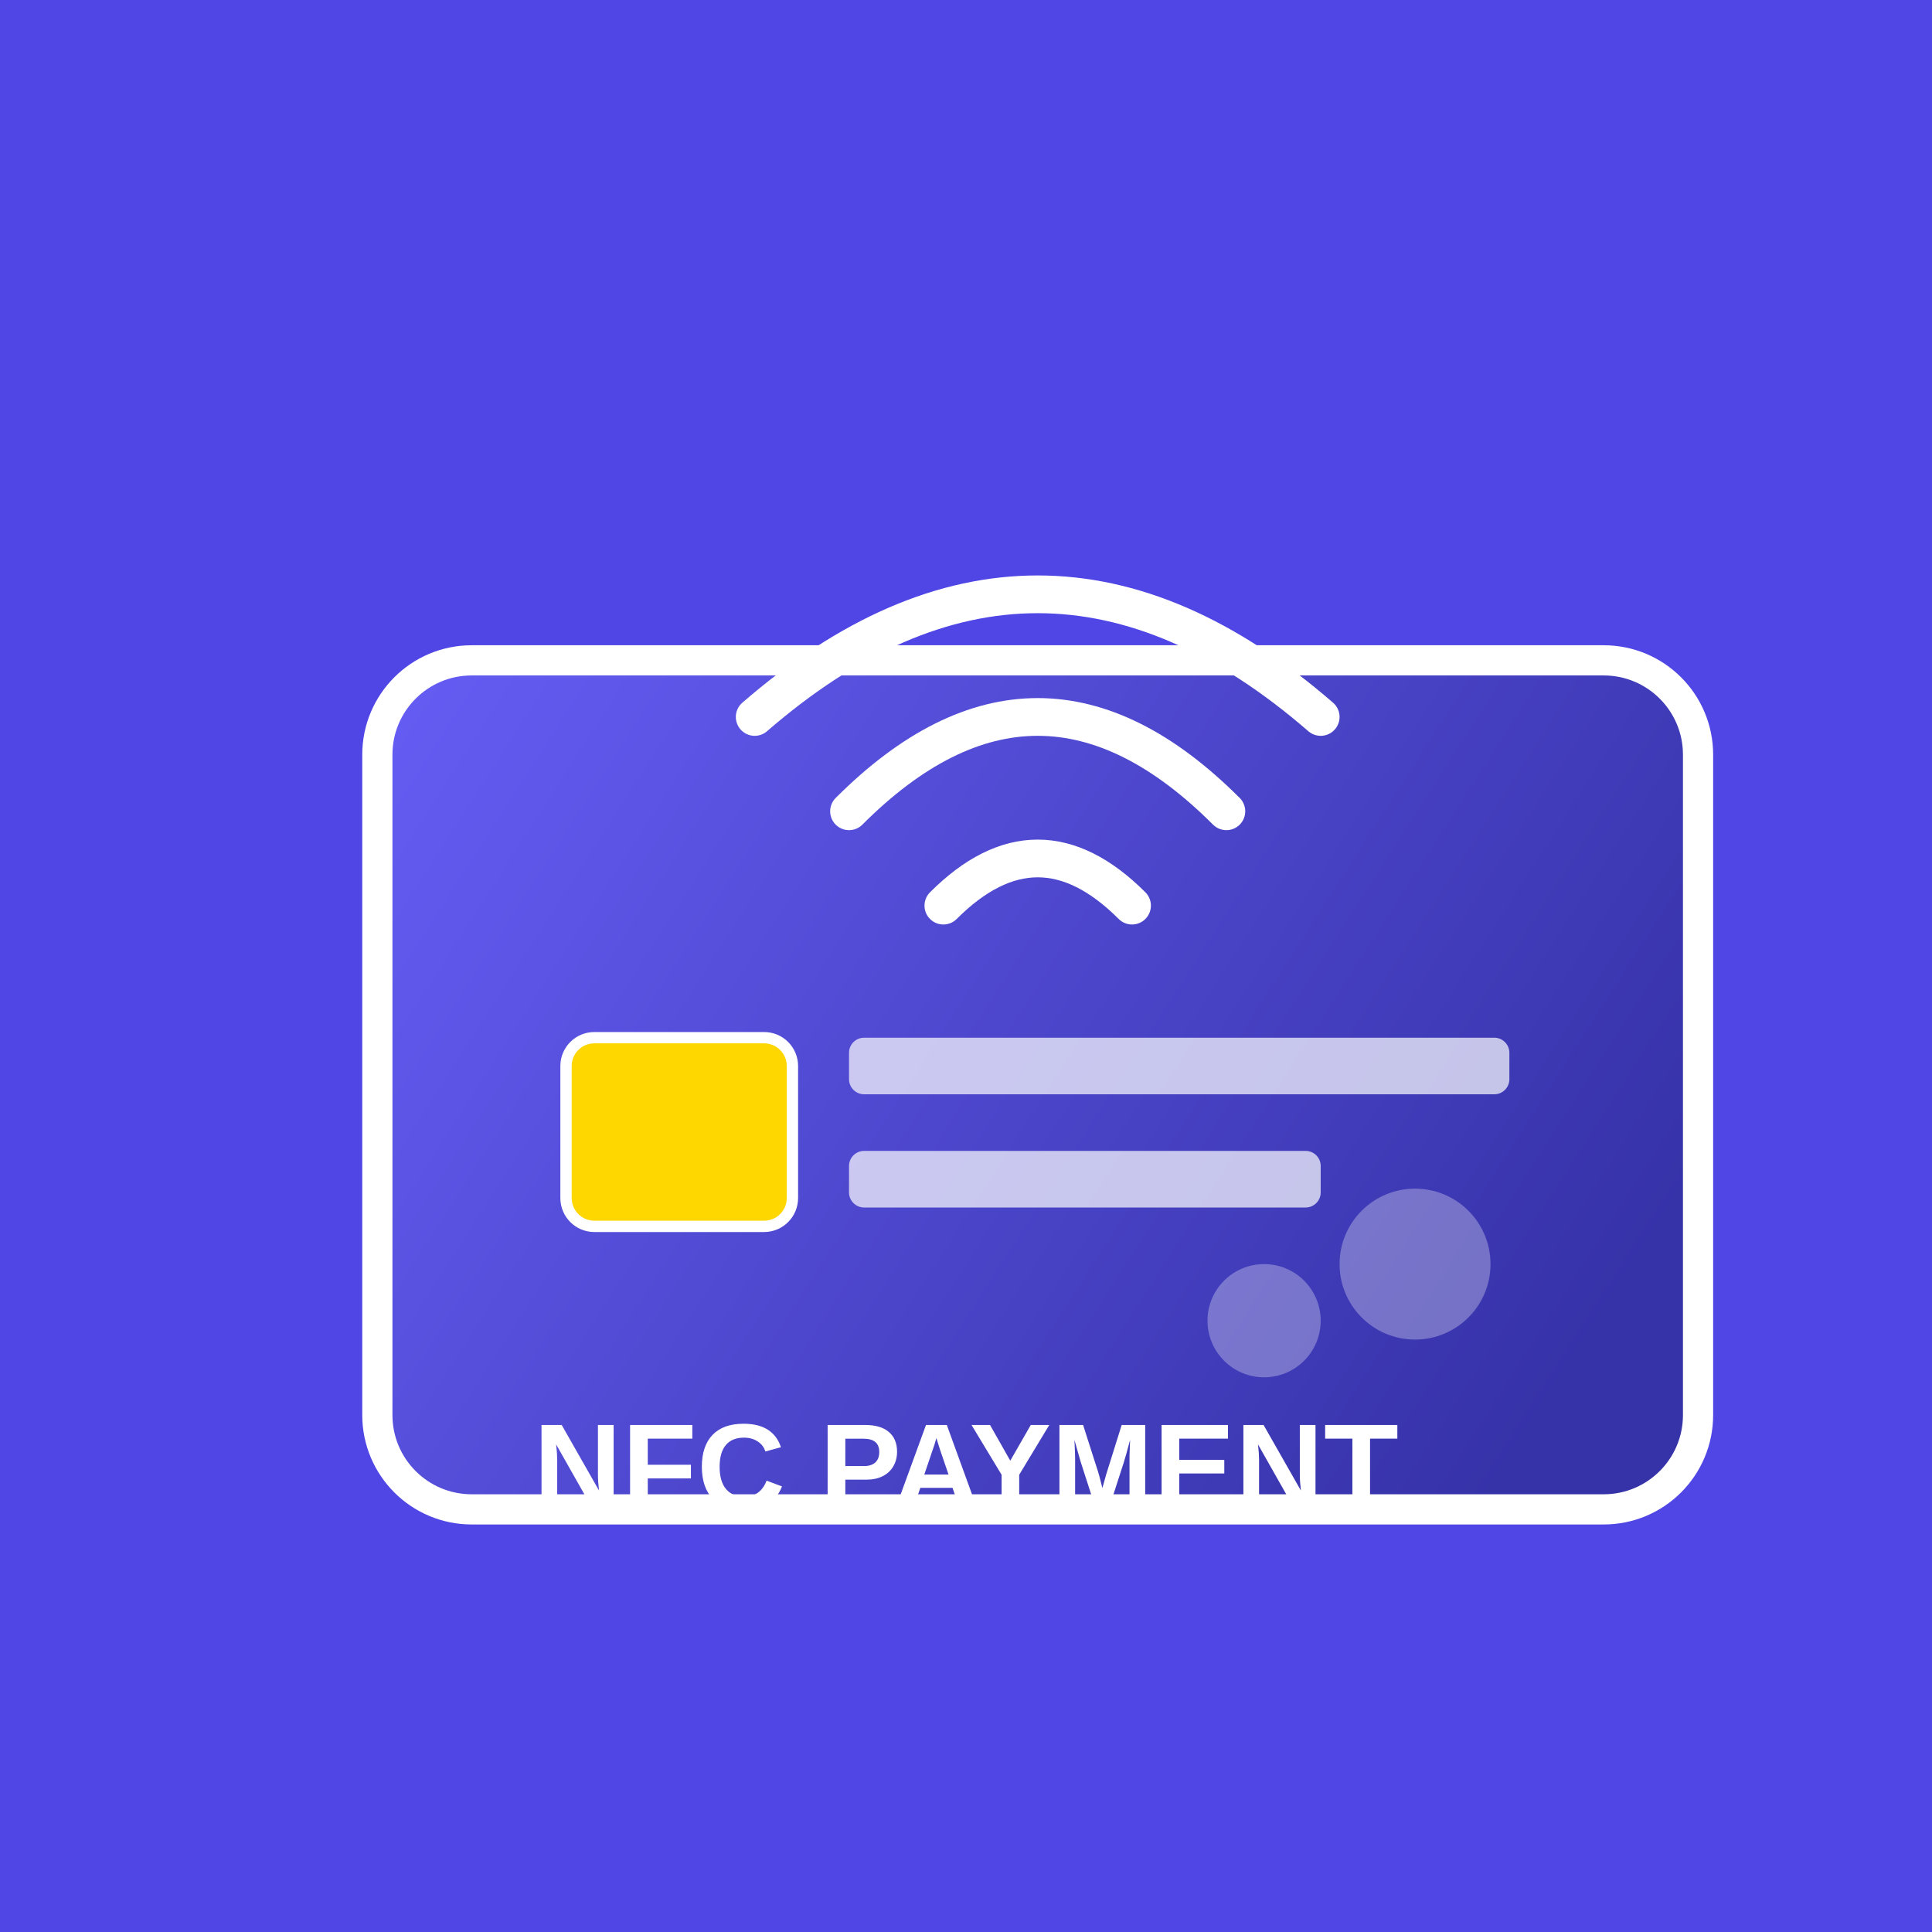
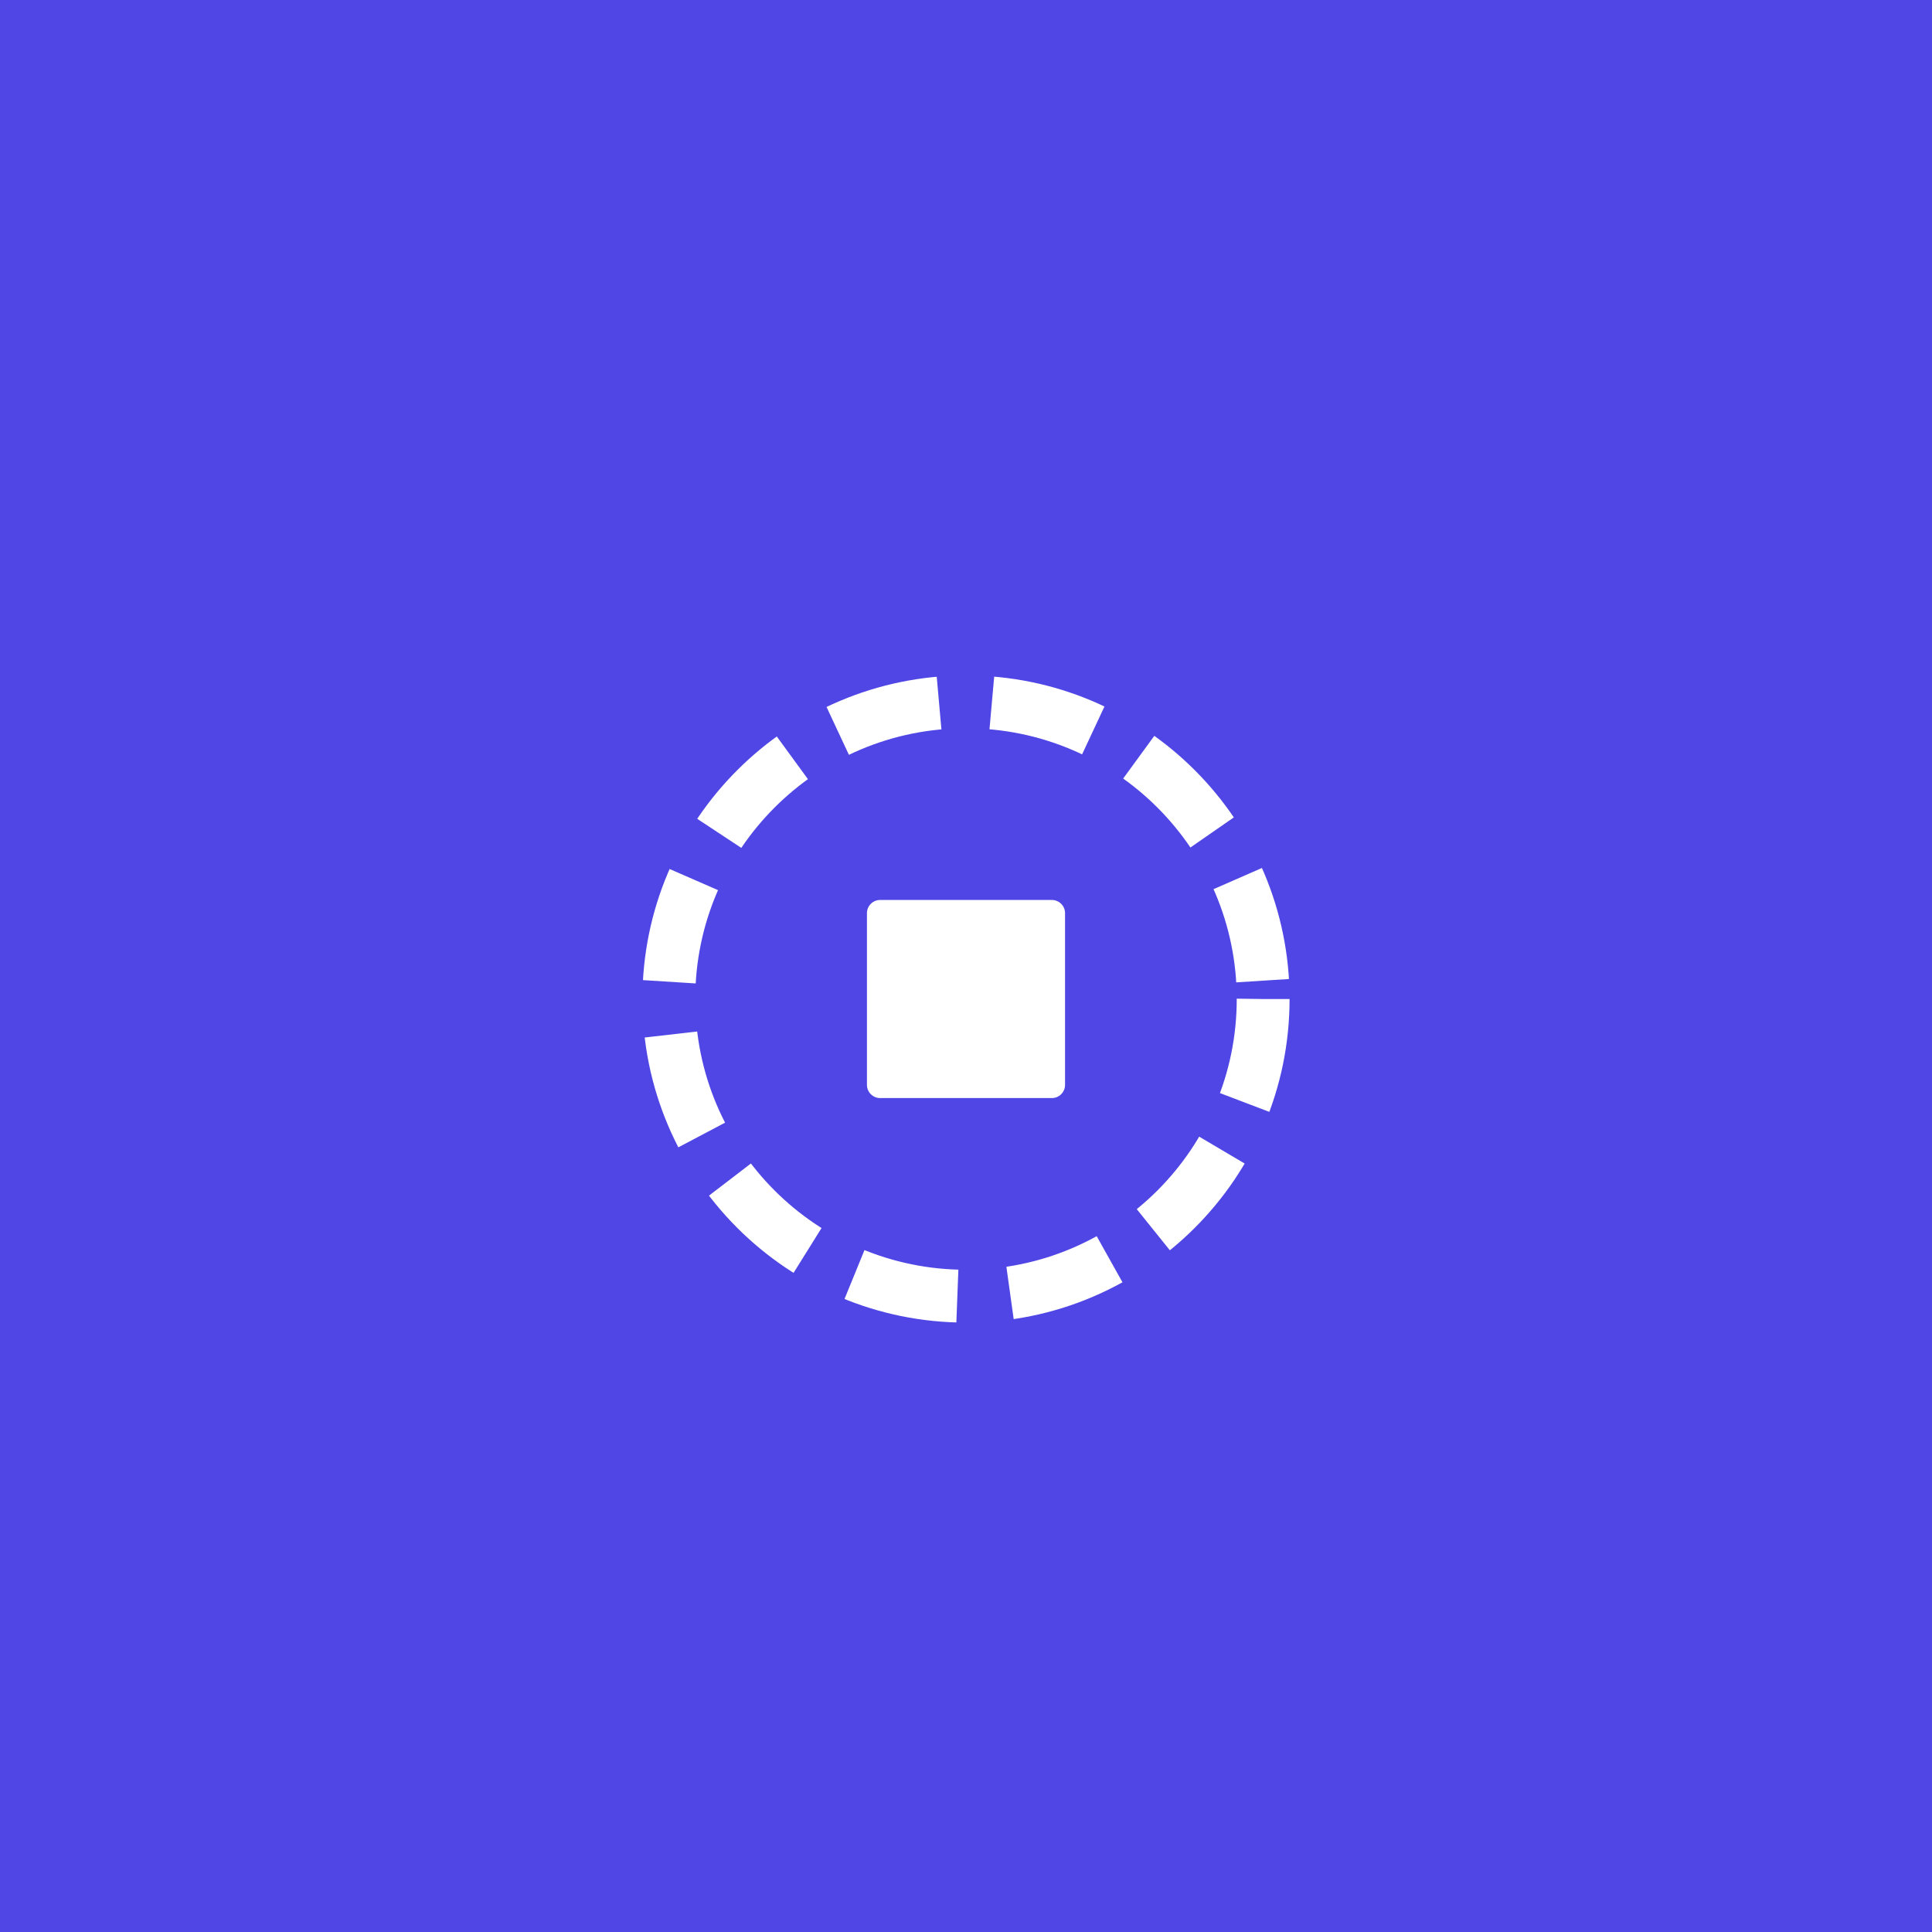
<svg xmlns="http://www.w3.org/2000/svg" width="1024" height="1024" viewBox="0 0 1024 1024" fill="none">
-   <rect width="1024" height="1024" fill="#5046E5" />
-   <g transform="translate(150, 250)">
-     <rect x="50" y="100" width="700" height="450" rx="50" fill="url(#cardGradient)" stroke="white" stroke-width="16" />
-     <path d="M250 130 Q400 0, 550 130" stroke="white" stroke-width="20" fill="none" stroke-linecap="round" />
-     <path d="M300 180 Q400 80, 500 180" stroke="white" stroke-width="20" fill="none" stroke-linecap="round" />
-     <path d="M350 230 Q400 180, 450 230" stroke="white" stroke-width="20" fill="none" stroke-linecap="round" />
-     <rect x="150" y="300" width="120" height="100" rx="15" fill="#FFD700" stroke="white" stroke-width="6" />
-     <rect x="300" y="300" width="350" height="30" rx="8" fill="white" opacity="0.7" />
-     <rect x="300" y="360" width="250" height="30" rx="8" fill="white" opacity="0.7" />
-     <circle cx="600" cy="420" r="40" fill="white" opacity="0.3" />
-     <circle cx="520" cy="450" r="30" fill="white" opacity="0.3" />
+   <rect width="1024" height="1024" rx="0" fill="#5046E5" />
+   <g transform="translate(162, 162) scale(0.7)">
+     <circle cx="500" cy="525" r="225" fill="none" stroke="white" stroke-width="40" stroke-dasharray="80,40" />
+     <rect x="425" y="450" width="150" height="150" rx="10" fill="white" />
  </g>
-   <g transform="translate(512, 800)">
-     <text x="0" y="0" font-family="Arial, sans-serif" font-size="65" font-weight="bold" fill="white" text-anchor="middle">NFC PAYMENT</text>
-   </g>
-   <defs>
-     <linearGradient id="cardGradient" x1="0" y1="0" x2="700" y2="450" gradientUnits="userSpaceOnUse">
-       <stop offset="0%" stop-color="#6C63FF" />
-       <stop offset="100%" stop-color="#3632A8" />
-     </linearGradient>
-   </defs>
</svg>
